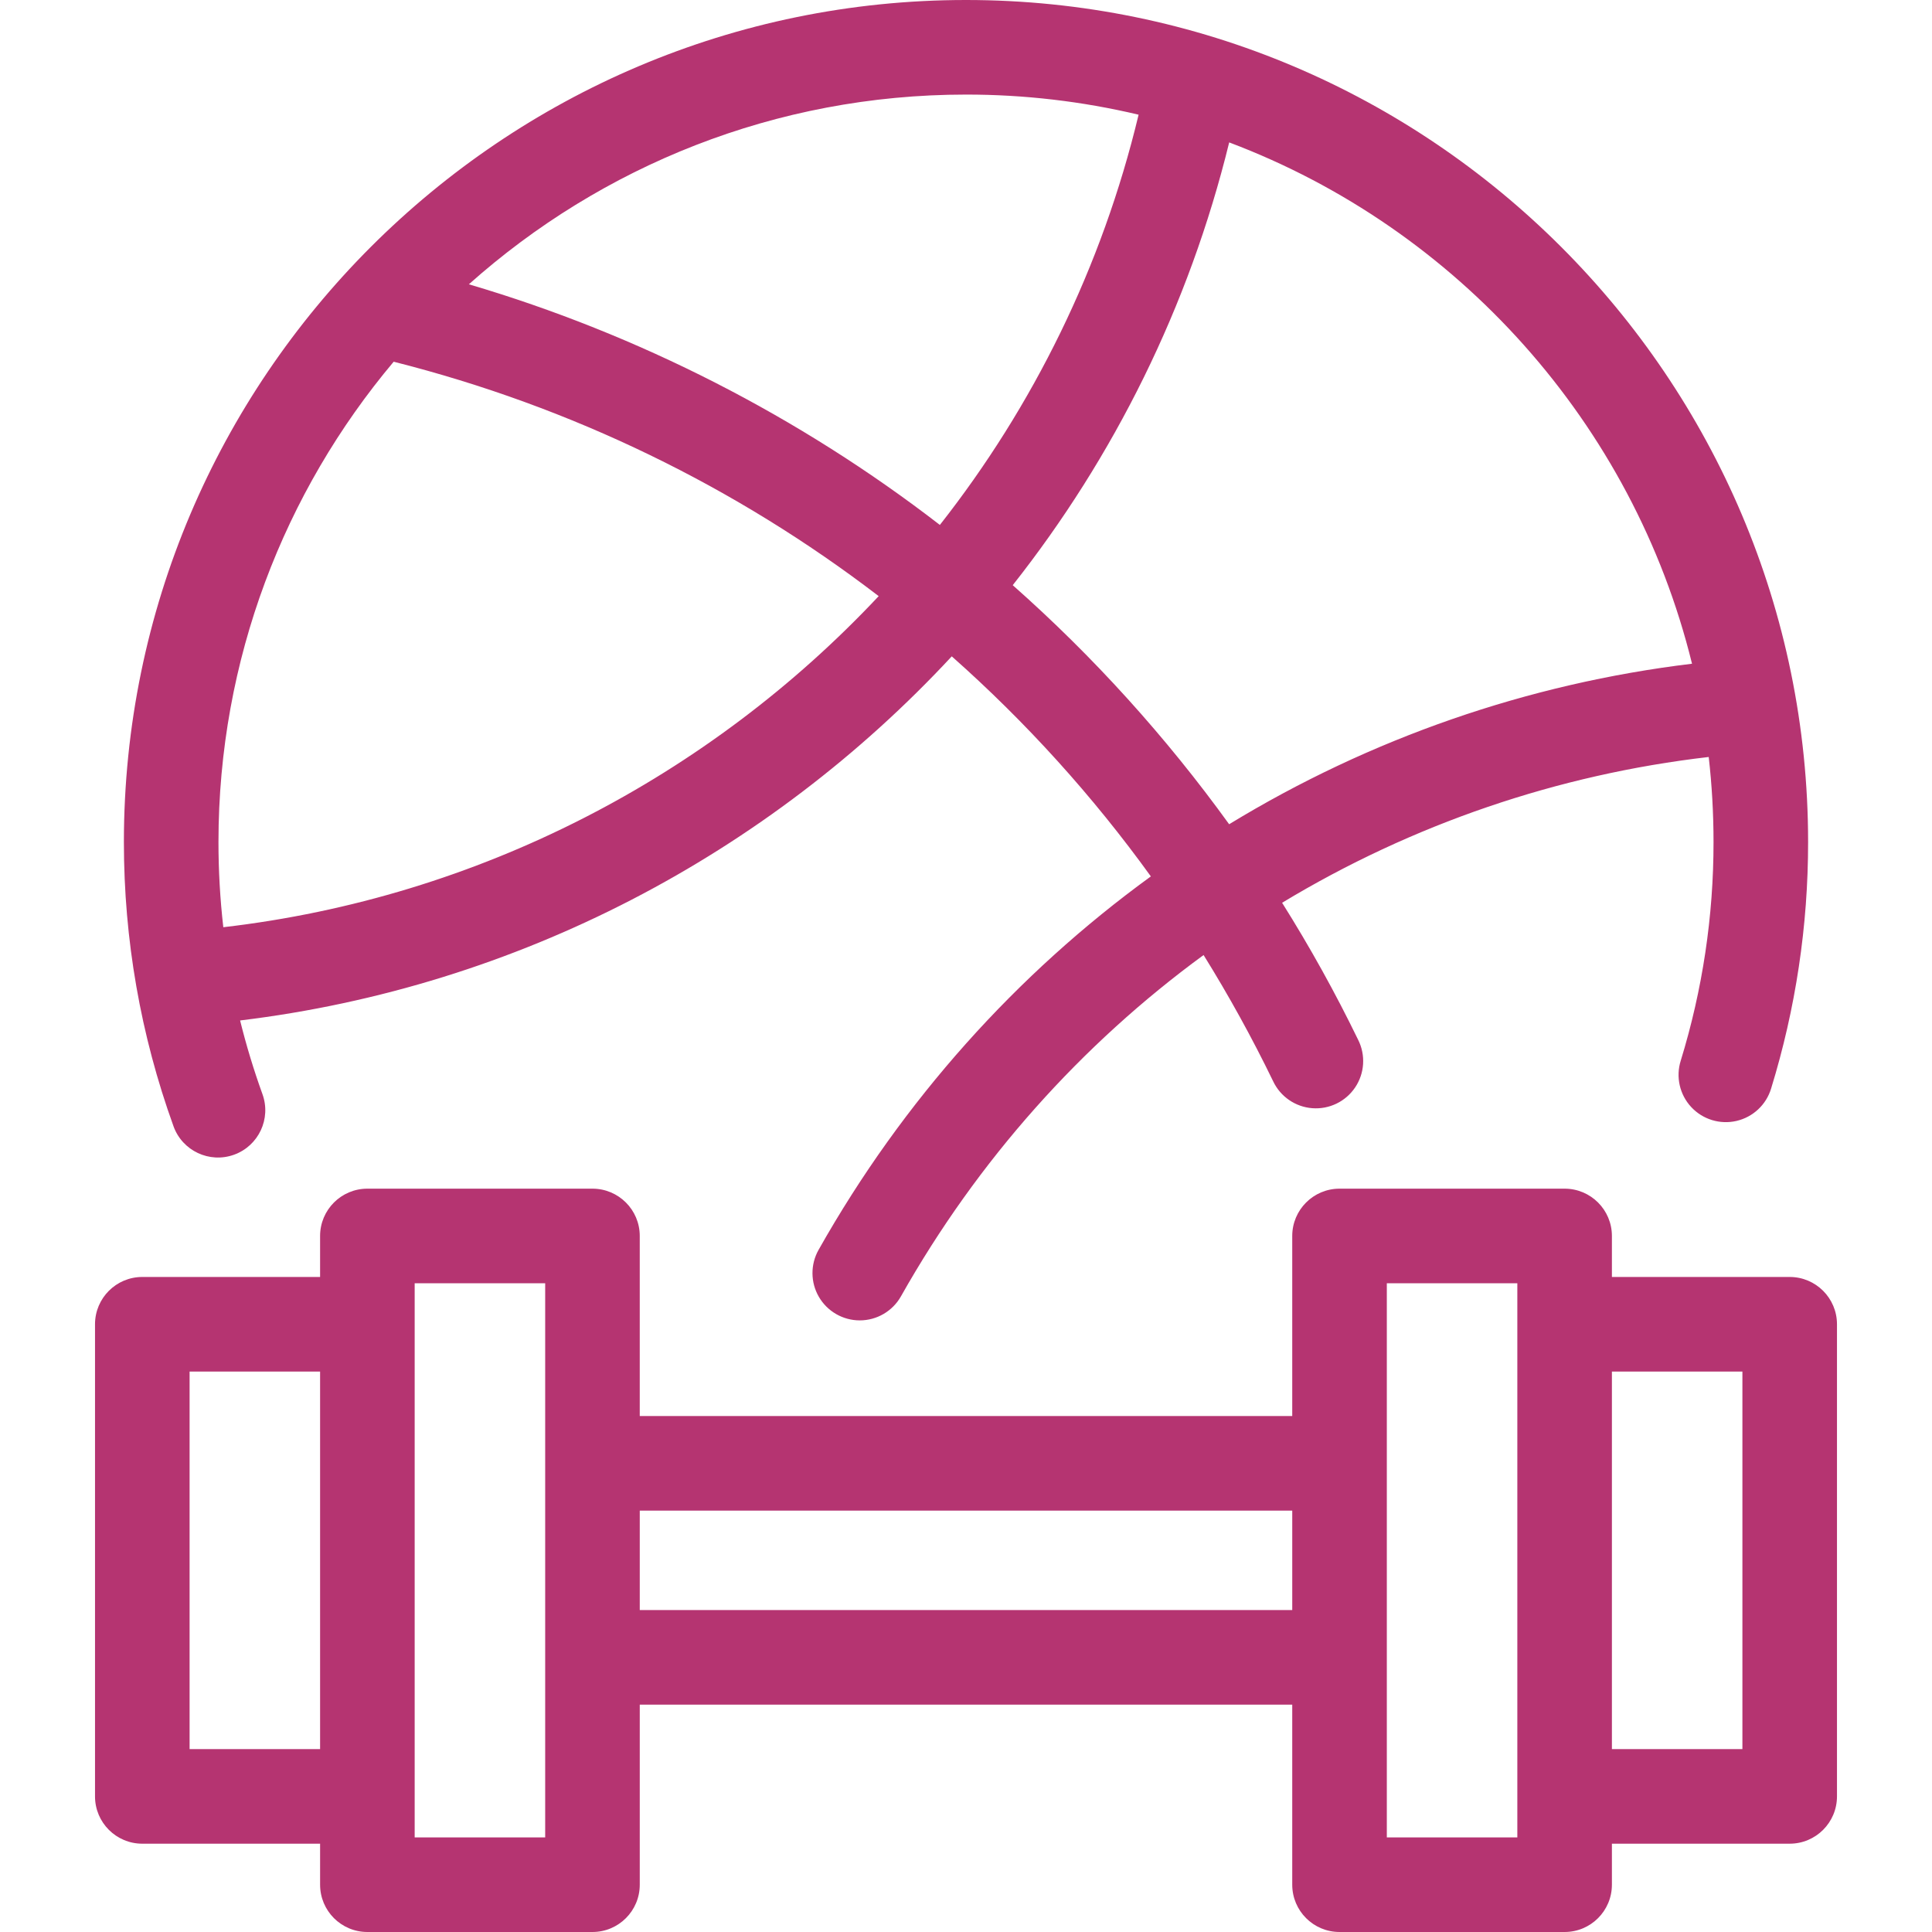
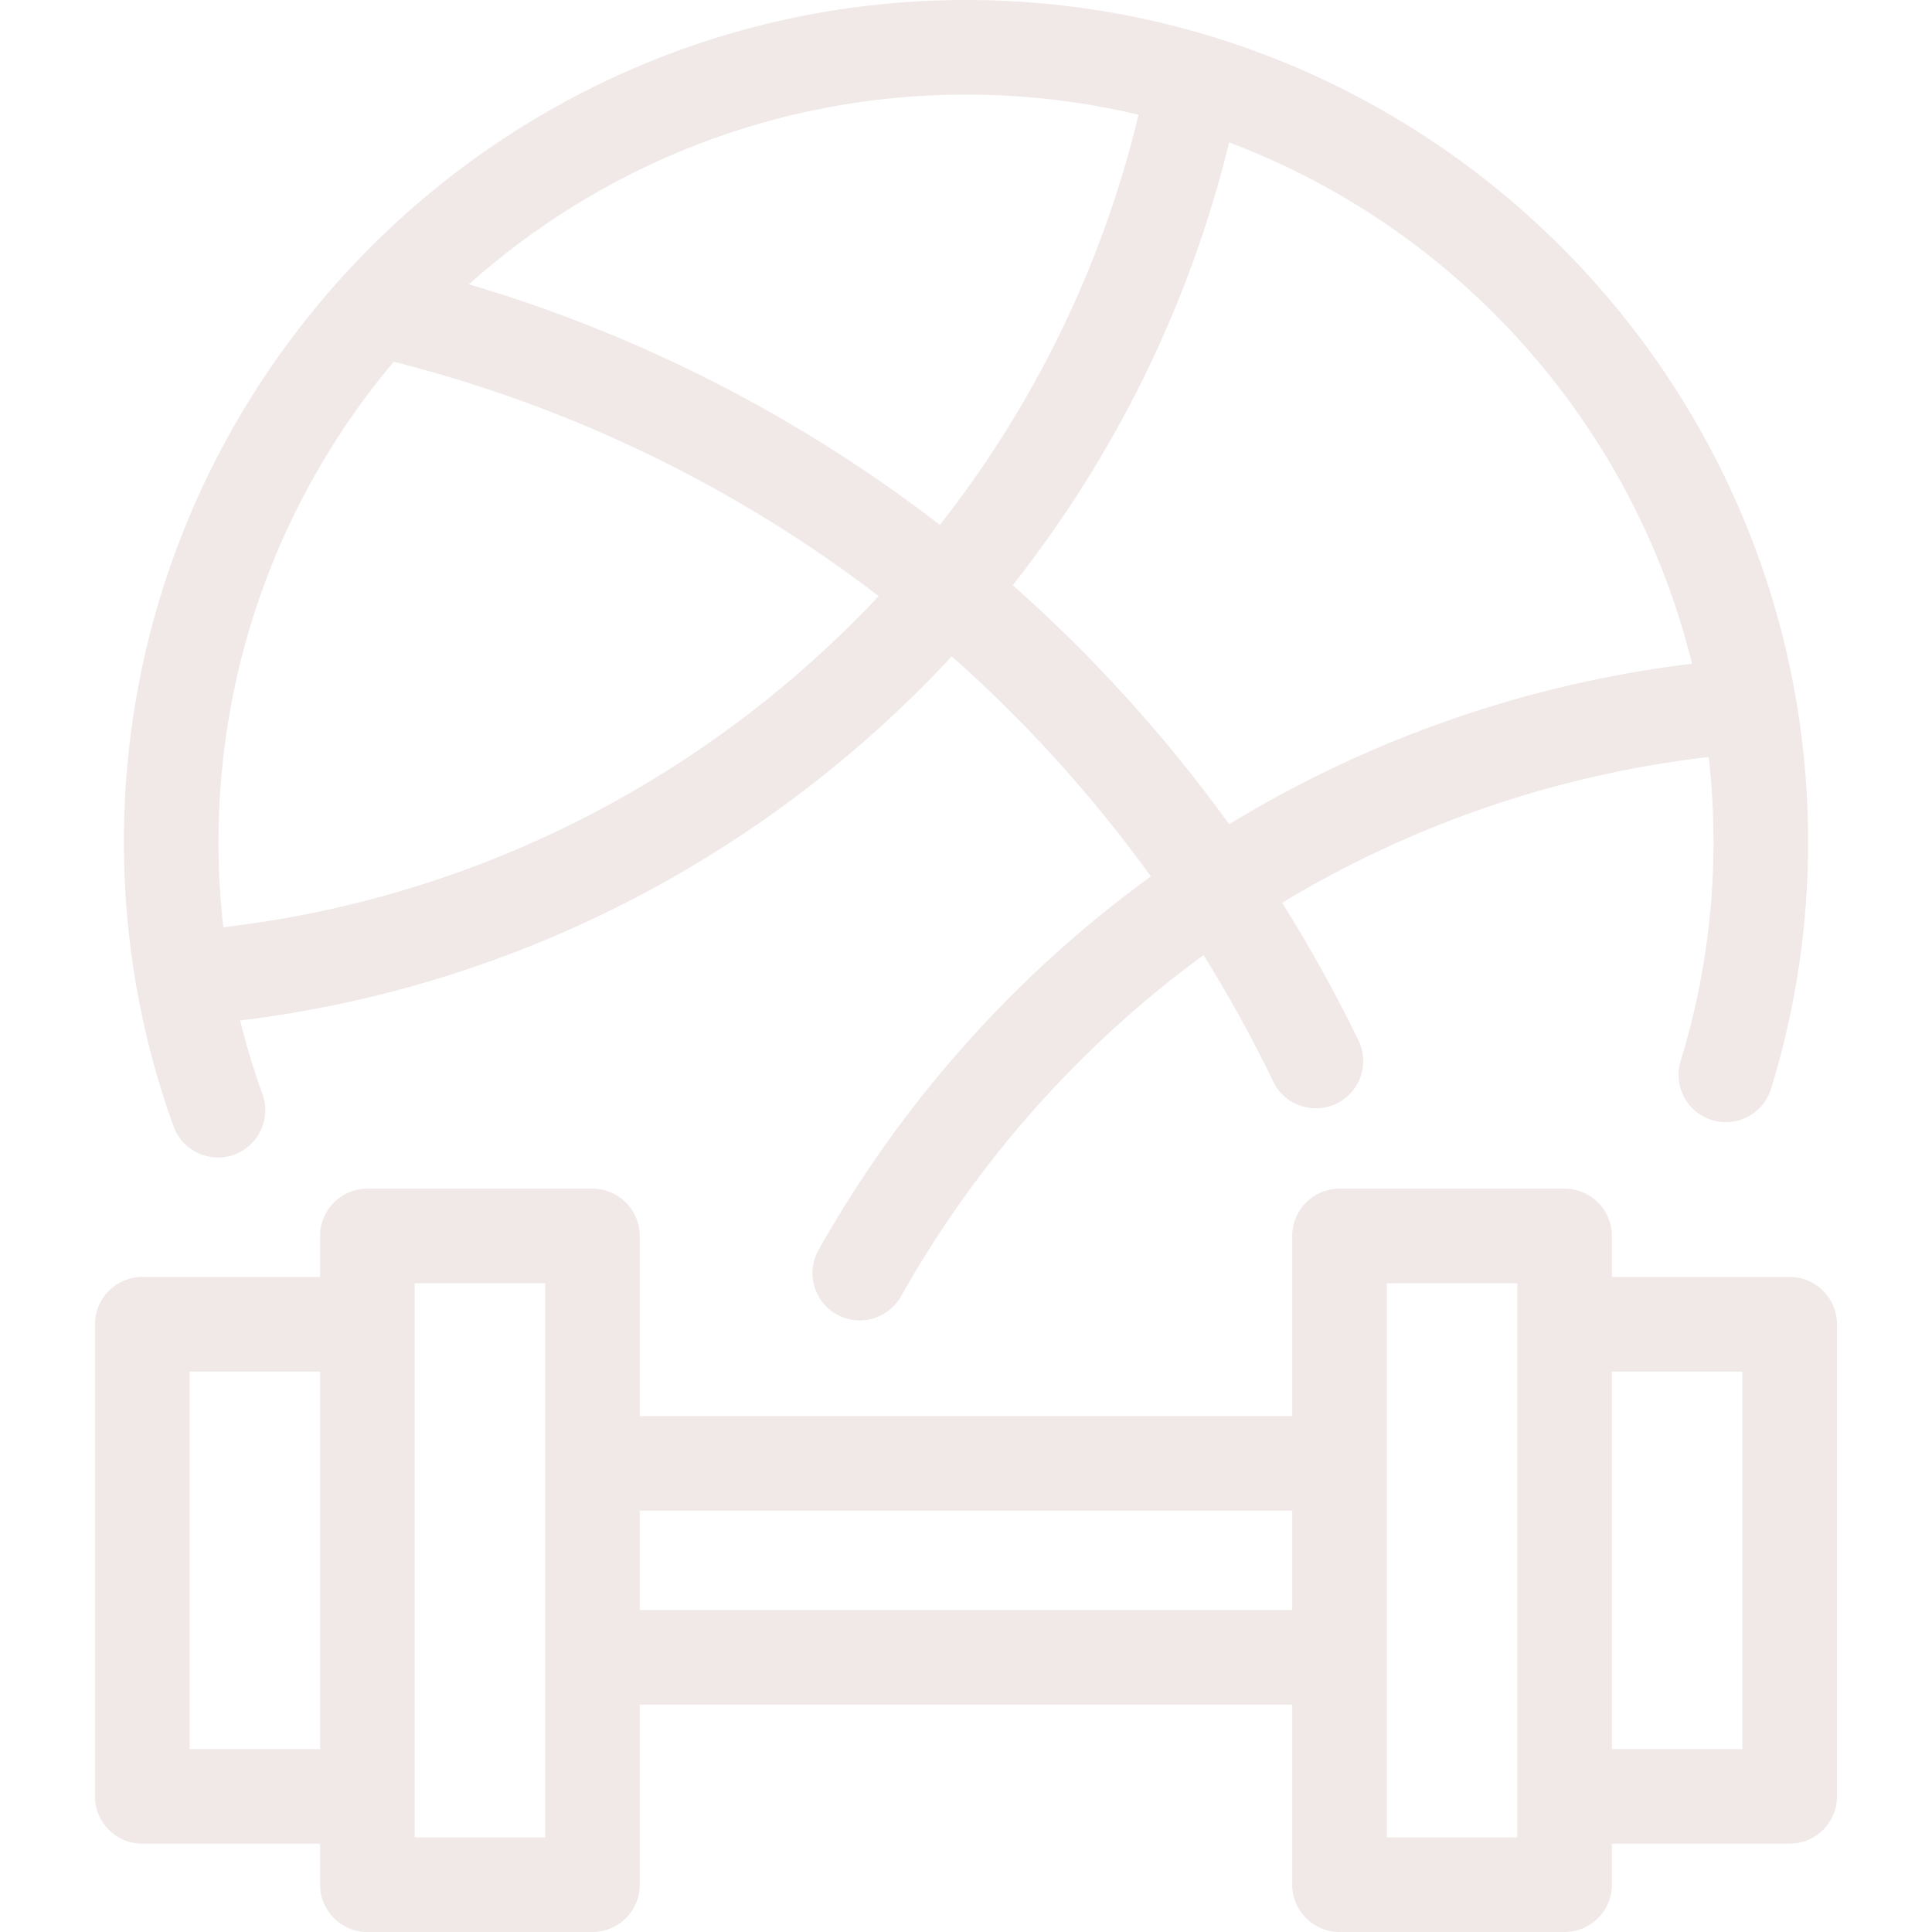
<svg xmlns="http://www.w3.org/2000/svg" width="31" height="31" viewBox="0 0 326.845 326.845" style="enable-background:new 0 0 326.845 326.845" xml:space="preserve">
-   <path fill="#b53471" d="M264.693 326.845h-38.079a8 8 0 0 1-8-8v-30.464H108.231v30.464a8 8 0 0 1-8 8H62.152a8 8 0 0 1-8-8v-6.939H24.074a8 8 0 0 1-8-8V224.03a8 8 0 0 1 8-8h30.077v-6.938a8 8 0 0 1 8-8h38.079a8 8 0 0 1 8 8v30.464h110.384v-30.464a8 8 0 0 1 8-8h38.079a8 8 0 0 1 8 8v6.938h30.077a8 8 0 0 1 8 8v79.875a8 8 0 0 1-8 8h-30.077v6.939a8 8 0 0 1-8 8.001zm-30.078-16h22.079v-93.753h-22.079v93.753zm-164.463 0h22.079v-93.753H70.152v93.753zm202.541-14.94h22.077V232.03h-22.077v63.875zm-240.619 0h22.077V232.03H32.074v63.875zm76.157-23.524h110.384v-16.825H108.231v16.825zm37.212-49.005a8.001 8.001 0 0 1-6.962-11.93c14.273-25.312 33.543-46.712 56.214-63.181a227.875 227.875 0 0 0-33.681-37.227c-31.019 33.403-73.355 55.896-120.395 61.599a125.357 125.357 0 0 0 3.784 12.468 8 8 0 0 1-4.806 10.242 7.998 7.998 0 0 1-10.242-4.807c-5.571-15.424-8.396-31.599-8.396-48.077C20.959 63.908 84.868 0 163.423 0c78.554 0 142.462 63.908 142.462 142.463a141.47 141.47 0 0 1-6.255 41.68 8 8 0 1 1-15.291-4.709 125.506 125.506 0 0 0 5.546-36.971c0-4.869-.276-9.673-.814-14.4a179.518 179.518 0 0 0-72.172 24.662 243.305 243.305 0 0 1 12.873 23.202 8 8 0 1 1-14.395 6.982 233.464 233.464 0 0 0-11.761-21.341c-20.629 15.091-38.175 34.642-51.196 57.736a8.002 8.002 0 0 1-6.977 4.072zM66.601 61.193c-18.492 21.994-29.642 50.354-29.642 81.27 0 4.834.274 9.639.819 14.399 43.257-5.019 82.233-25.484 110.873-56.012-24.096-18.459-51.891-32.036-82.05-39.657zm104.728 37.805c13.625 12.048 25.936 25.664 36.611 40.442a195.507 195.507 0 0 1 78.307-27.155C276.26 71.65 246.58 38.67 207.948 24.091c-6.823 27.846-19.515 53.242-36.619 74.907zM79.321 48.096c28.682 8.458 55.914 22.357 79.681 40.709 15.771-20.065 27.435-43.606 33.62-69.402A126.383 126.383 0 0 0 163.423 16c-32.261 0-61.737 12.14-84.102 32.096z" />
+   <path fill="#f1e8e8" d="M264.693 326.845h-38.079a8 8 0 0 1-8-8v-30.464H108.231v30.464a8 8 0 0 1-8 8H62.152a8 8 0 0 1-8-8v-6.939H24.074a8 8 0 0 1-8-8V224.03a8 8 0 0 1 8-8h30.077v-6.938a8 8 0 0 1 8-8h38.079a8 8 0 0 1 8 8v30.464h110.384v-30.464a8 8 0 0 1 8-8h38.079a8 8 0 0 1 8 8v6.938h30.077a8 8 0 0 1 8 8v79.875a8 8 0 0 1-8 8h-30.077v6.939a8 8 0 0 1-8 8.001zm-30.078-16h22.079v-93.753h-22.079v93.753zm-164.463 0h22.079v-93.753H70.152v93.753zm202.541-14.94h22.077V232.03h-22.077v63.875zm-240.619 0h22.077V232.03H32.074v63.875zm76.157-23.524h110.384v-16.825H108.231v16.825zm37.212-49.005a8.001 8.001 0 0 1-6.962-11.93c14.273-25.312 33.543-46.712 56.214-63.181a227.875 227.875 0 0 0-33.681-37.227c-31.019 33.403-73.355 55.896-120.395 61.599a125.357 125.357 0 0 0 3.784 12.468 8 8 0 0 1-4.806 10.242 7.998 7.998 0 0 1-10.242-4.807c-5.571-15.424-8.396-31.599-8.396-48.077C20.959 63.908 84.868 0 163.423 0c78.554 0 142.462 63.908 142.462 142.463a141.47 141.47 0 0 1-6.255 41.68 8 8 0 1 1-15.291-4.709 125.506 125.506 0 0 0 5.546-36.971c0-4.869-.276-9.673-.814-14.4a179.518 179.518 0 0 0-72.172 24.662 243.305 243.305 0 0 1 12.873 23.202 8 8 0 1 1-14.395 6.982 233.464 233.464 0 0 0-11.761-21.341c-20.629 15.091-38.175 34.642-51.196 57.736a8.002 8.002 0 0 1-6.977 4.072zM66.601 61.193c-18.492 21.994-29.642 50.354-29.642 81.27 0 4.834.274 9.639.819 14.399 43.257-5.019 82.233-25.484 110.873-56.012-24.096-18.459-51.891-32.036-82.05-39.657zm104.728 37.805c13.625 12.048 25.936 25.664 36.611 40.442a195.507 195.507 0 0 1 78.307-27.155C276.26 71.65 246.58 38.67 207.948 24.091c-6.823 27.846-19.515 53.242-36.619 74.907zM79.321 48.096c28.682 8.458 55.914 22.357 79.681 40.709 15.771-20.065 27.435-43.606 33.62-69.402A126.383 126.383 0 0 0 163.423 16c-32.261 0-61.737 12.14-84.102 32.096z" />
</svg>
